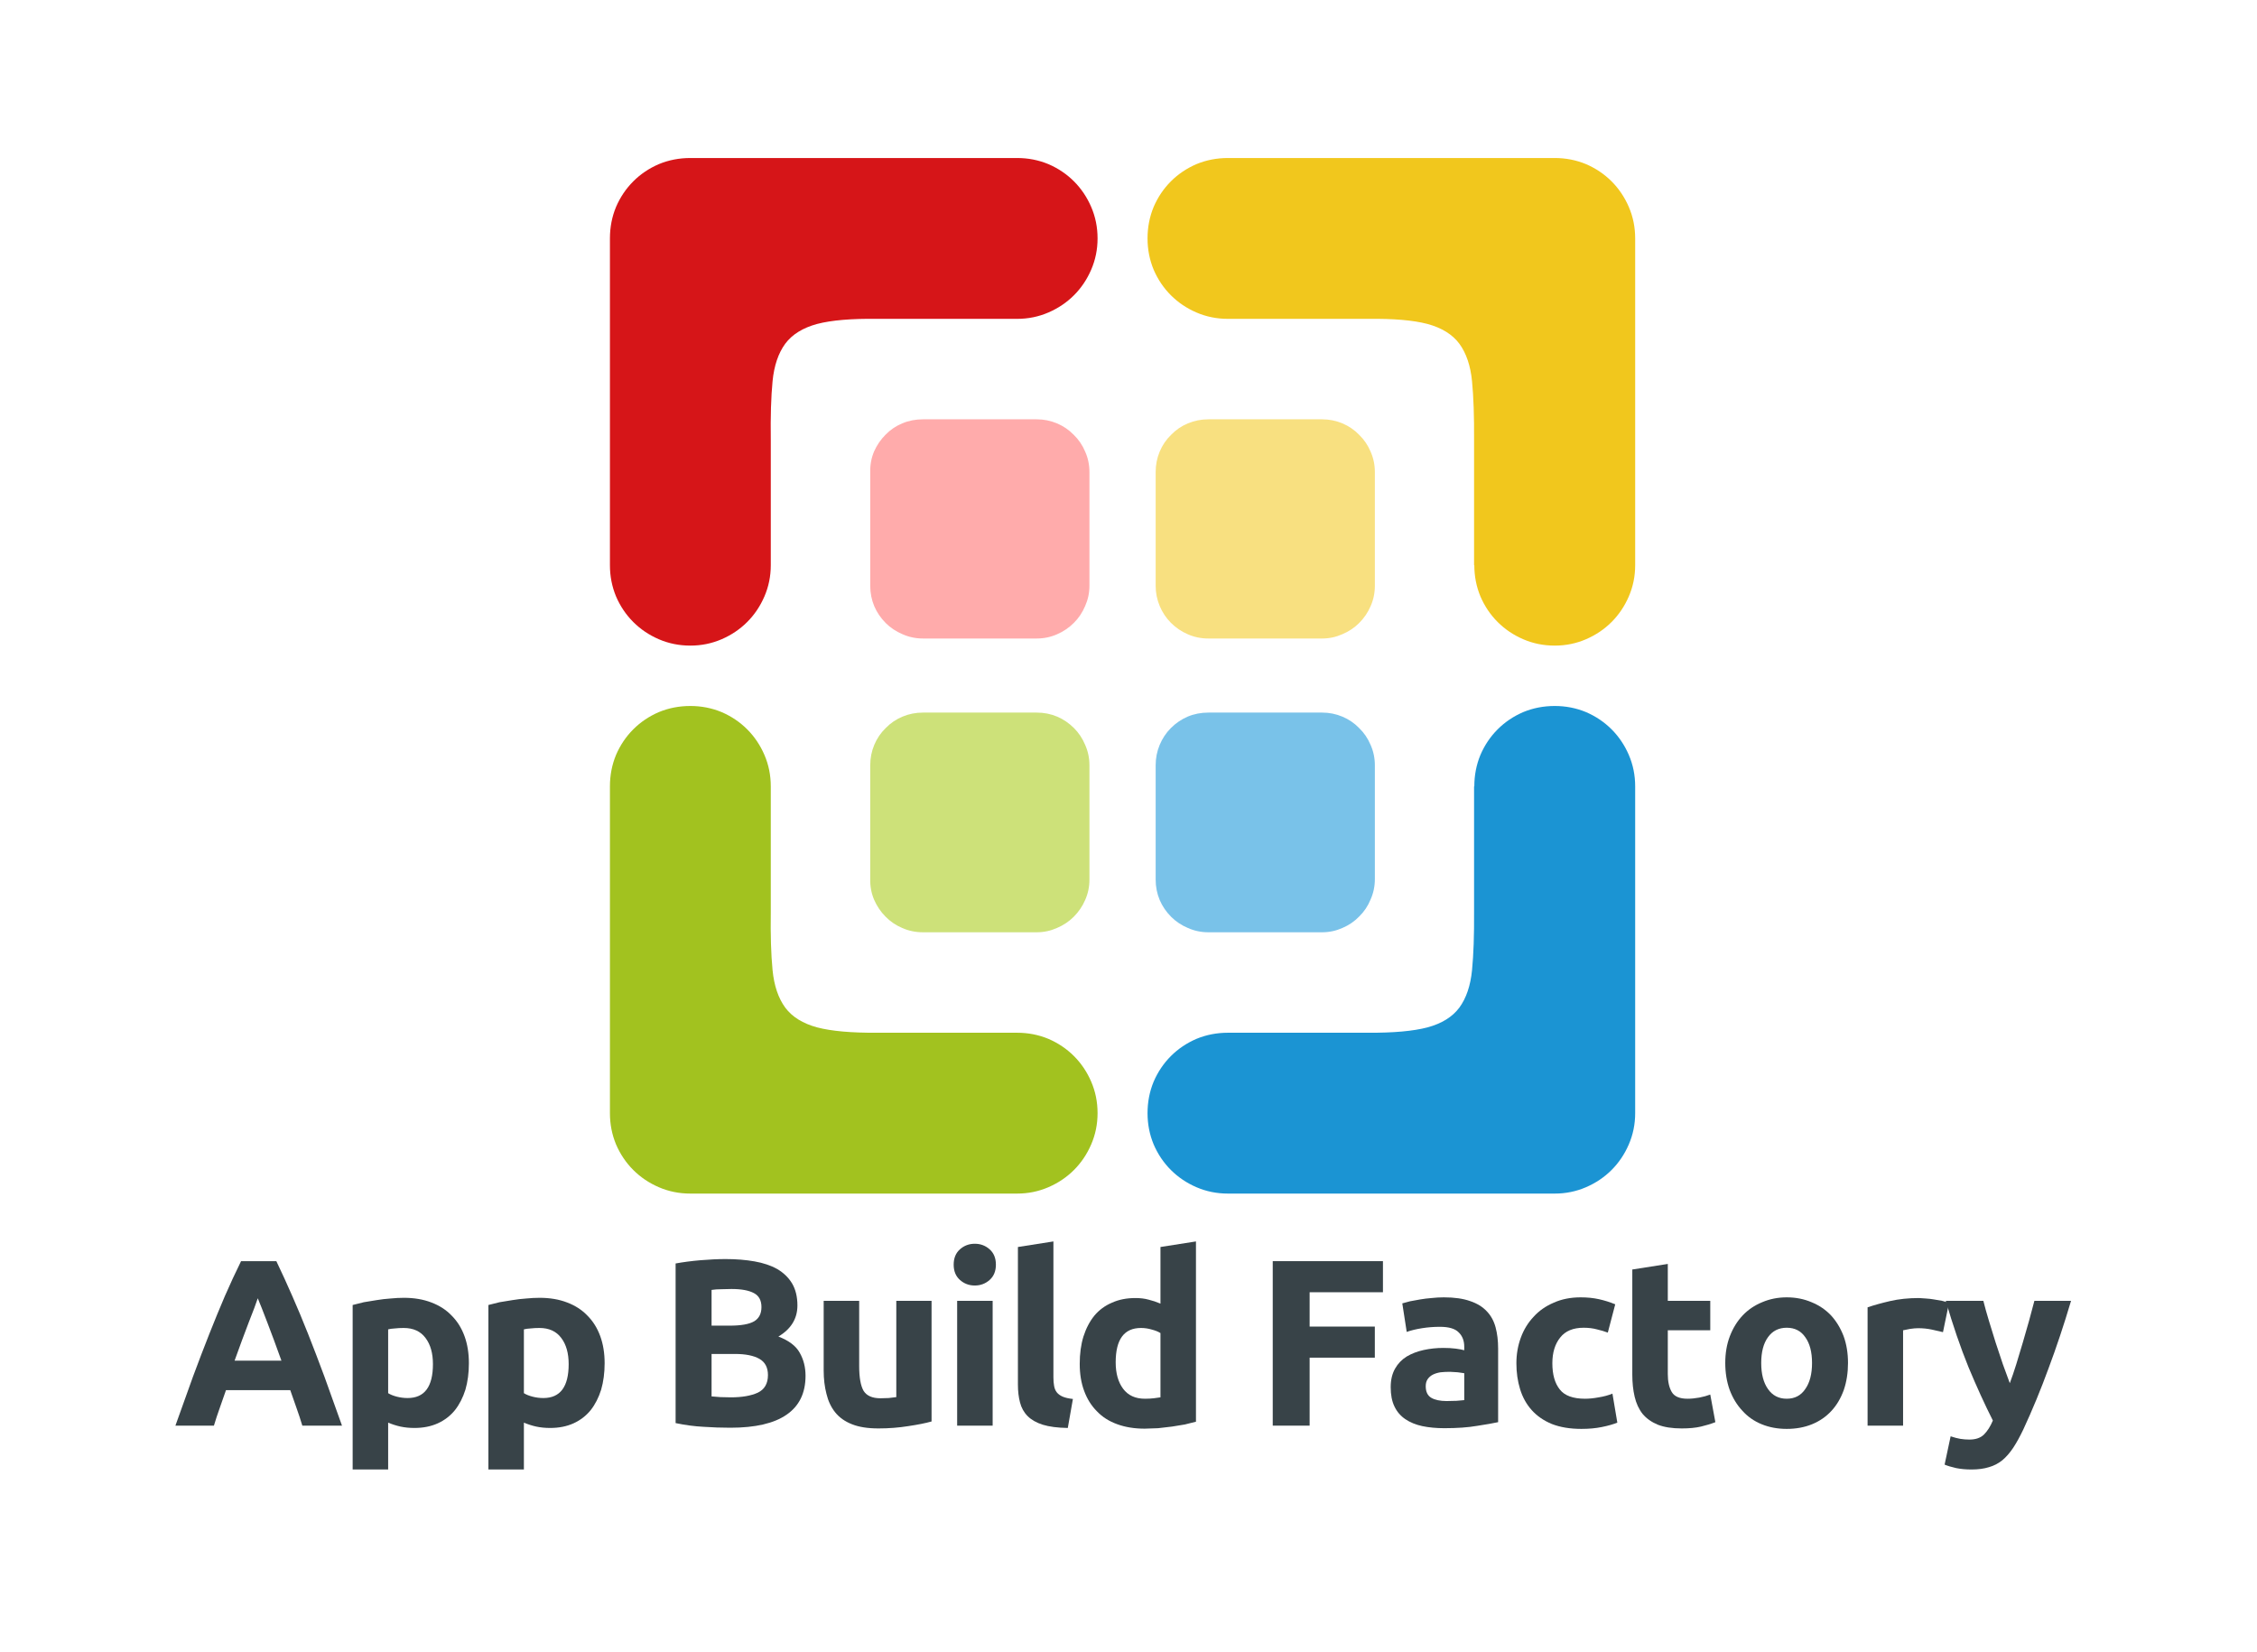
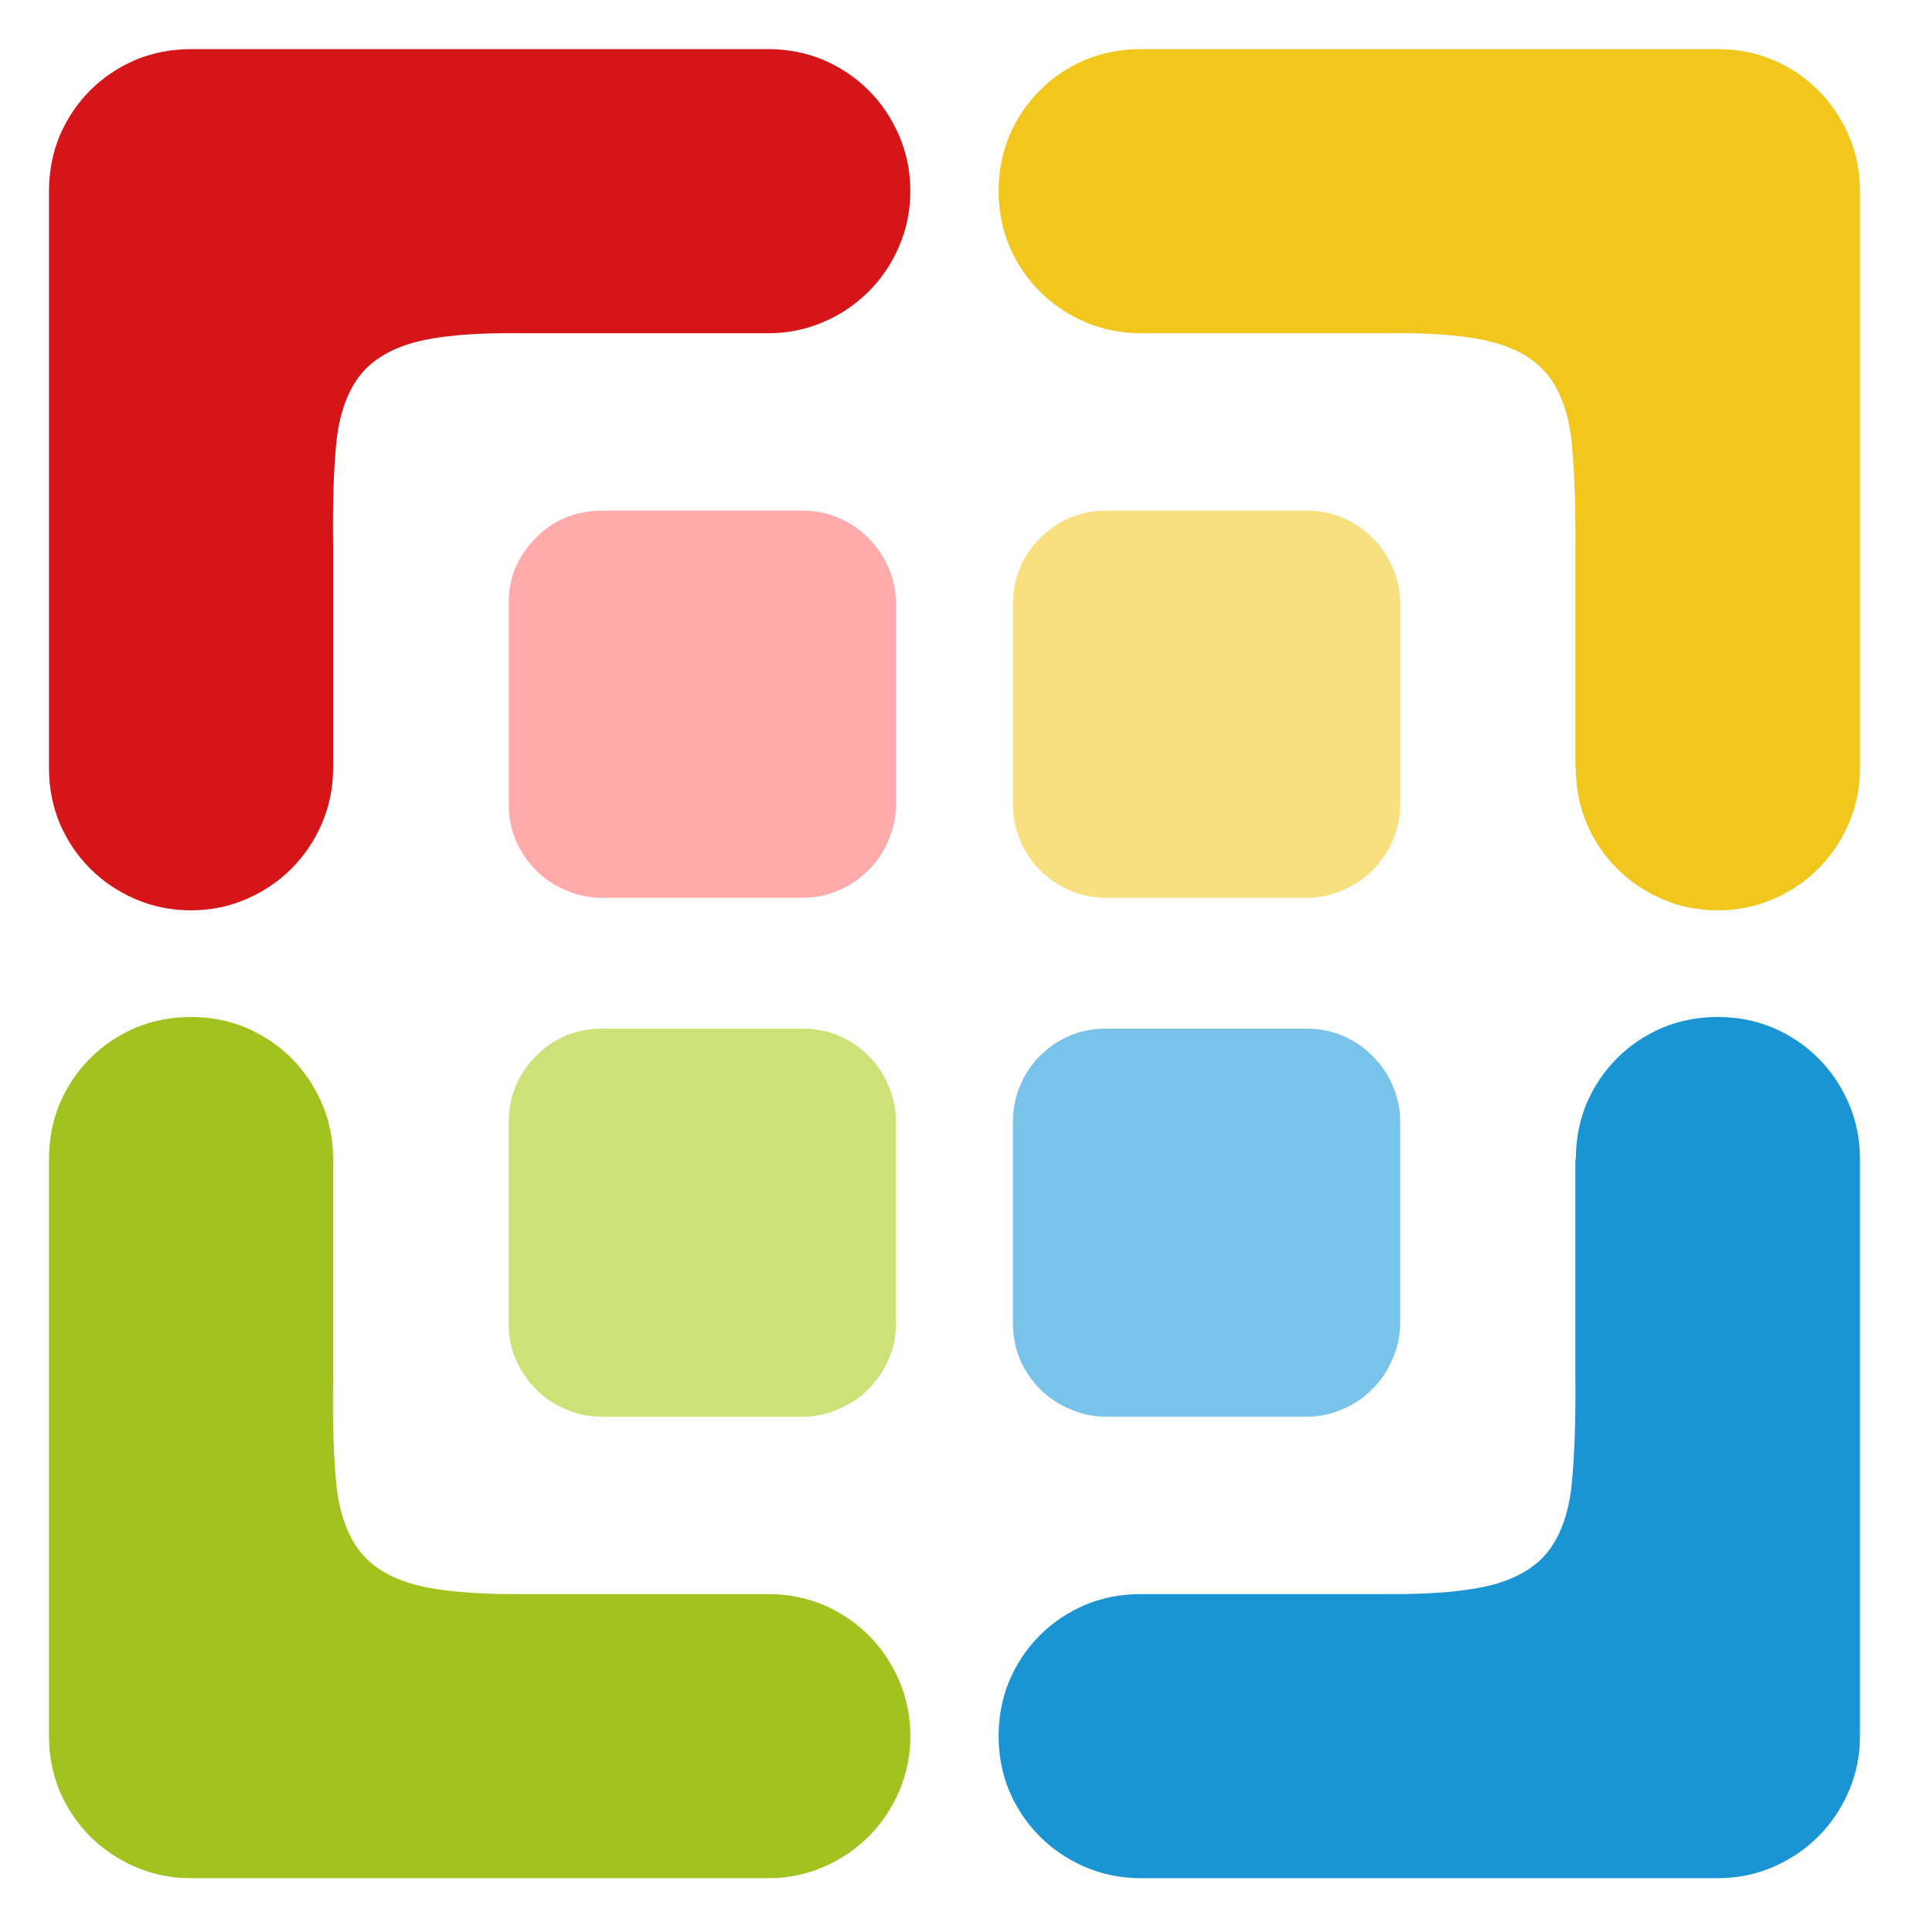
- <svg xmlns="http://www.w3.org/2000/svg" version="1.1" id="Layer_1" width="429px" height="314px" xml:space="preserve">
-   <g id="PathID_1" transform="matrix(1, 0, 0, 1, 157.05, -407.1)" opacity="1">
+ <svg xmlns="http://www.w3.org/2000/svg" version="1.1" id="Layer_1" width="389px" height="393px" xml:space="preserve">
+   <g id="PathID_1" transform="matrix(1.89006, 0, 0, 1.89006, 322.05, -764.95)" opacity="1">
</g>
-   <g id="PathID_2" transform="matrix(1, 0, 0, 1, 157.05, -407.1)" opacity="1">
+   <g id="PathID_2" transform="matrix(1.89006, 0, 0, 1.89006, 322.05, -764.95)" opacity="1">
</g>
-   <g id="PathID_3" transform="matrix(0.882025, 0, 0, 0.882025, 32.9, 271)" opacity="1">
-     <path style="fill:#384348;fill-opacity:1" d="M27.85 0Q27.3 -1.85 26.6 -3.8L25.25 -7.65L11.4 -7.65L10.05 -3.8Q9.35 -1.85 8.8 0L0.5 0L4.3 -10.6Q6.1 -15.45 7.8 -19.75Q9.5 -24.05 11.15 -27.9Q12.85 -31.8 14.65 -35.45L22.25 -35.45Q24 -31.8 25.7 -27.9Q27.4 -24.05 29.1 -19.75Q30.8 -15.45 32.6 -10.6L36.4 0L27.85 0M18.25 -27.45L17.5 -25.35L16.3 -22.25L14.85 -18.4L13.25 -14L23.35 -14L21.75 -18.4L20.3 -22.25L19.1 -25.35L18.25 -27.45" />
-   </g>
-   <g id="PathID_4" transform="matrix(0.882025, 0, 0, 0.882025, 32.9, 271)" opacity="1">
- </g>
-   <g id="PathID_5" transform="matrix(0.882025, 0, 0, 0.882025, 63.9, 271)" opacity="1">
-     <path style="fill:#384348;fill-opacity:1" d="M20.85 -13.25Q20.85 -16.8 19.25 -18.9Q17.65 -21.05 14.55 -21.05Q13.5 -21.05 12.65 -20.95Q11.75 -20.9 11.2 -20.75L11.2 -7Q11.9 -6.55 13.05 -6.25Q14.2 -5.95 15.4 -5.95Q20.85 -5.95 20.85 -13.25M28.6 -13.45Q28.6 -10.35 27.85 -7.75Q27.05 -5.2 25.6 -3.35Q24.1 -1.5 21.9 -0.5Q19.7 0.5 16.85 0.5Q15.25 0.5 13.85 0.2Q12.5 -0.1 11.2 -0.65L11.2 9.45L3.55 9.45L3.55 -26L5.95 -26.6L8.7 -27.05Q10.2 -27.3 11.7 -27.4Q13.2 -27.55 14.6 -27.55Q17.9 -27.55 20.5 -26.55Q23.15 -25.55 24.9 -23.7Q26.7 -21.9 27.65 -19.3Q28.6 -16.7 28.6 -13.45" />
-   </g>
-   <g id="PathID_6" transform="matrix(0.882025, 0, 0, 0.882025, 63.9, 271)" opacity="1">
- </g>
-   <g id="PathID_7" transform="matrix(0.882025, 0, 0, 0.882025, 89.7, 271)" opacity="1">
-     <path style="fill:#384348;fill-opacity:1" d="M20.85 -13.25Q20.85 -16.8 19.25 -18.9Q17.65 -21.05 14.55 -21.05Q13.5 -21.05 12.65 -20.95Q11.75 -20.9 11.2 -20.75L11.2 -7Q11.9 -6.55 13.05 -6.25Q14.2 -5.95 15.4 -5.95Q20.85 -5.95 20.85 -13.25M28.6 -13.45Q28.6 -10.35 27.85 -7.75Q27.05 -5.2 25.6 -3.35Q24.1 -1.5 21.9 -0.5Q19.7 0.5 16.85 0.5Q15.25 0.5 13.85 0.2Q12.5 -0.1 11.2 -0.65L11.2 9.45L3.55 9.45L3.55 -26L5.95 -26.6L8.7 -27.05Q10.2 -27.3 11.7 -27.4Q13.2 -27.55 14.6 -27.55Q17.9 -27.55 20.5 -26.55Q23.15 -25.55 24.9 -23.7Q26.7 -21.9 27.65 -19.3Q28.6 -16.7 28.6 -13.45" />
-   </g>
-   <g id="PathID_8" transform="matrix(0.882025, 0, 0, 0.882025, 89.7, 271)" opacity="1">
- </g>
-   <g id="PathID_9" transform="matrix(0.882025, 0, 0, 0.882025, 124.8, 271)" opacity="1">
-     <path style="fill:#384348;fill-opacity:1" d="M15.9 0.45Q13 0.45 10.1 0.25Q7.2 0.1 4.1 -0.55L4.1 -34.95Q6.55 -35.4 9.45 -35.65Q12.4 -35.9 14.9 -35.9Q18.25 -35.9 21.1 -35.4Q23.95 -34.9 26 -33.75Q28.05 -32.55 29.2 -30.65Q30.35 -28.7 30.35 -25.9Q30.35 -21.65 26.25 -19.2Q29.65 -17.9 30.85 -15.7Q32.1 -13.5 32.1 -10.75Q32.1 -5.15 28 -2.35Q23.95 0.45 15.9 0.45M11.85 -15.45L11.85 -6.3L13.75 -6.15L16 -6.1Q19.6 -6.1 21.8 -7.1Q24 -8.15 24 -10.9Q24 -13.35 22.15 -14.4Q20.3 -15.45 16.9 -15.45L11.85 -15.45M11.85 -21.55L15.75 -21.55Q19.45 -21.55 21.05 -22.5Q22.6 -23.45 22.6 -25.55Q22.6 -27.7 21 -28.55Q19.35 -29.45 16.15 -29.45L13.95 -29.4Q12.8 -29.4 11.85 -29.25L11.85 -21.55" />
-   </g>
-   <g id="PathID_10" transform="matrix(0.882025, 0, 0, 0.882025, 124.8, 271)" opacity="1">
- </g>
-   <g id="PathID_11" transform="matrix(0.882025, 0, 0, 0.882025, 153.65, 271)" opacity="1">
-     <path style="fill:#384348;fill-opacity:1" d="M26.55 -0.9Q24.6 -0.35 21.55 0.1Q18.45 0.6 15.1 0.6Q11.65 0.6 9.4 -0.3Q7.1 -1.2 5.75 -2.9Q4.45 -4.55 3.9 -6.85Q3.3 -9.15 3.3 -11.9L3.3 -26.9L10.95 -26.9L10.95 -12.85Q10.95 -9.15 11.9 -7.5Q12.9 -5.9 15.55 -5.9L17.3 -5.95L18.95 -6.15L18.95 -26.9L26.55 -26.9L26.55 -0.9" />
-   </g>
-   <g id="PathID_12" transform="matrix(0.882025, 0, 0, 0.882025, 153.65, 271)" opacity="1">
- </g>
-   <g id="PathID_13" transform="matrix(0.882025, 0, 0, 0.882025, 178.8, 271)" opacity="1">
-     <path style="fill:#384348;fill-opacity:1" d="M11.2 0L3.55 0L3.55 -26.9L11.2 -26.9L11.2 0M11.9 -34.7Q11.9 -32.6 10.55 -31.4Q9.2 -30.2 7.35 -30.2Q5.5 -30.2 4.15 -31.4Q2.8 -32.6 2.8 -34.7Q2.8 -36.8 4.15 -38Q5.5 -39.2 7.35 -39.2Q9.2 -39.2 10.55 -38Q11.9 -36.8 11.9 -34.7" />
-   </g>
-   <g id="PathID_14" transform="matrix(0.882025, 0, 0, 0.882025, 178.8, 271)" opacity="1">
- </g>
-   <g id="PathID_15" transform="matrix(0.882025, 0, 0, 0.882025, 190.35, 271)" opacity="1">
-     <path style="fill:#384348;fill-opacity:1" d="M14.3 0.5Q11 0.45 8.9 -0.2Q6.85 -0.85 5.65 -2.05Q4.45 -3.25 4 -5Q3.55 -6.7 3.55 -8.85L3.55 -38.5L11.2 -39.7L11.2 -10.4Q11.2 -9.35 11.35 -8.55Q11.5 -7.7 11.95 -7.15Q12.4 -6.6 13.2 -6.25Q14 -5.9 15.4 -5.75L14.3 0.5" />
-   </g>
-   <g id="PathID_16" transform="matrix(0.882025, 0, 0, 0.882025, 190.35, 271)" opacity="1">
- </g>
-   <g id="PathID_17" transform="matrix(0.882025, 0, 0, 0.882025, 203.2, 271)" opacity="1">
-     <path style="fill:#384348;fill-opacity:1" d="M10.05 -13.65Q10.05 -10.1 11.65 -7.95Q13.25 -5.8 16.35 -5.8Q17.4 -5.8 18.25 -5.9L19.7 -6.1L19.7 -19.95Q19 -20.4 17.85 -20.7Q16.7 -21.05 15.5 -21.05Q10.05 -21.05 10.05 -13.65M27.35 -0.85L24.95 -0.25L22.2 0.2L19.2 0.55L16.3 0.65Q13 0.65 10.4 -0.3Q7.75 -1.25 6 -3.1Q4.2 -4.9 3.25 -7.5Q2.3 -10.05 2.3 -13.3Q2.3 -16.6 3.1 -19.2Q3.95 -21.85 5.45 -23.7Q7 -25.55 9.25 -26.5Q11.45 -27.5 14.3 -27.5Q15.9 -27.5 17.15 -27.15Q18.4 -26.85 19.7 -26.3L19.7 -38.5L27.35 -39.7L27.35 -0.85" />
-   </g>
-   <g id="PathID_18" transform="matrix(0.882025, 0, 0, 0.882025, 203.2, 271)" opacity="1">
- </g>
-   <g id="PathID_19" transform="matrix(0.882025, 0, 0, 0.882025, 238.3, 271)" opacity="1">
-     <path style="fill:#384348;fill-opacity:1" d="M4.1 0L4.1 -35.45L27.85 -35.45L27.85 -28.75L12.05 -28.75L12.05 -21.35L26.1 -21.35L26.1 -14.65L12.05 -14.65L12.05 0L4.1 0" />
-   </g>
-   <g id="PathID_20" transform="matrix(0.882025, 0, 0, 0.882025, 238.3, 271)" opacity="1">
- </g>
-   <g id="PathID_21" transform="matrix(0.882025, 0, 0, 0.882025, 262.75, 271)" opacity="1">
-     <path style="fill:#384348;fill-opacity:1" d="M13.85 -5.3L16 -5.35L17.65 -5.5L17.65 -11.3L16.25 -11.5L14.6 -11.6Q13.5 -11.6 12.55 -11.5Q11.6 -11.35 10.9 -11Q10.2 -10.65 9.75 -10Q9.35 -9.4 9.35 -8.5Q9.35 -6.7 10.55 -6Q11.75 -5.3 13.85 -5.3M13.25 -27.65Q16.65 -27.65 18.9 -26.85Q21.15 -26.1 22.5 -24.65Q23.85 -23.25 24.4 -21.2Q24.95 -19.15 24.95 -16.65L24.95 -0.75Q23.35 -0.4 20.4 0.05Q17.5 0.55 13.35 0.55Q10.75 0.55 8.6 0.1Q6.5 -0.35 4.95 -1.4Q3.4 -2.45 2.6 -4.15Q1.8 -5.8 1.8 -8.3Q1.8 -10.65 2.75 -12.3Q3.65 -13.9 5.25 -14.9Q6.85 -15.85 8.9 -16.3Q10.95 -16.75 13.15 -16.75Q14.65 -16.75 15.8 -16.6Q16.95 -16.45 17.65 -16.25L17.65 -17Q17.65 -18.95 16.45 -20.1Q15.3 -21.3 12.4 -21.3Q10.45 -21.3 8.55 -21Q6.65 -20.7 5.25 -20.2L4.3 -26.35L5.95 -26.8L8.15 -27.2Q9.3 -27.4 10.6 -27.5Q11.9 -27.65 13.25 -27.65" />
-   </g>
-   <g id="PathID_22" transform="matrix(0.882025, 0, 0, 0.882025, 262.75, 271)" opacity="1">
- </g>
-   <g id="PathID_23" transform="matrix(0.882025, 0, 0, 0.882025, 286.2, 271)" opacity="1">
-     <path style="fill:#384348;fill-opacity:1" d="M2.3 -13.45Q2.3 -16.35 3.25 -18.95Q4.2 -21.55 6 -23.45Q7.75 -25.4 10.35 -26.5Q12.9 -27.65 16.15 -27.65Q18.3 -27.65 20.1 -27.25Q21.9 -26.85 23.6 -26.15L22 -20.05Q20.95 -20.45 19.65 -20.75Q18.35 -21.1 16.8 -21.1Q13.4 -21.1 11.75 -19Q10.05 -16.9 10.05 -13.45Q10.05 -9.8 11.65 -7.8Q13.2 -5.8 17.1 -5.8Q18.45 -5.8 20.05 -6.1Q21.65 -6.35 23 -6.9L24.05 -0.65Q22.7 -0.1 20.7 0.3Q18.75 0.7 16.3 0.7Q12.65 0.7 9.95 -0.35Q7.3 -1.45 5.6 -3.35Q3.9 -5.25 3.1 -7.85Q2.3 -10.45 2.3 -13.45" />
-   </g>
-   <g id="PathID_24" transform="matrix(0.882025, 0, 0, 0.882025, 286.2, 271)" opacity="1">
- </g>
-   <g id="PathID_25" transform="matrix(0.882025, 0, 0, 0.882025, 307.35, 271)" opacity="1">
-     <path style="fill:#384348;fill-opacity:1" d="M3.3 -33.65L10.95 -34.85L10.95 -26.9L20.1 -26.9L20.1 -20.55L10.95 -20.55L10.95 -11.1Q10.95 -8.7 11.8 -7.25Q12.65 -5.8 15.2 -5.8Q16.4 -5.8 17.75 -6.05Q19.05 -6.3 20.1 -6.7L21.2 -0.75Q19.8 -0.2 18.1 0.2Q16.4 0.6 13.95 0.6Q10.85 0.6 8.8 -0.2Q6.75 -1.05 5.5 -2.55Q4.3 -4.1 3.8 -6.25Q3.3 -8.4 3.3 -11L3.3 -33.65" />
-   </g>
-   <g id="PathID_26" transform="matrix(0.882025, 0, 0, 0.882025, 307.35, 271)" opacity="1">
- </g>
-   <g id="PathID_27" transform="matrix(0.882025, 0, 0, 0.882025, 325.9, 271)" opacity="1">
-     <path style="fill:#384348;fill-opacity:1" d="M28.75 -13.5Q28.75 -10.35 27.85 -7.7Q26.9 -5.05 25.2 -3.2Q23.45 -1.3 21 -0.3Q18.55 0.7 15.55 0.7Q12.6 0.7 10.15 -0.3Q7.7 -1.3 6 -3.2Q4.25 -5.05 3.25 -7.7Q2.3 -10.35 2.3 -13.5Q2.3 -16.7 3.3 -19.3Q4.3 -21.9 6.05 -23.75Q7.8 -25.6 10.25 -26.6Q12.7 -27.65 15.55 -27.65Q18.45 -27.65 20.9 -26.6Q23.35 -25.6 25.1 -23.75Q26.8 -21.9 27.8 -19.3Q28.75 -16.7 28.75 -13.5M21 -13.5Q21 -17.05 19.55 -19.05Q18.15 -21.1 15.55 -21.1Q12.95 -21.1 11.5 -19.05Q10.05 -17.05 10.05 -13.5Q10.05 -9.95 11.5 -7.9Q12.95 -5.8 15.55 -5.8Q18.15 -5.8 19.55 -7.9Q21 -9.95 21 -13.5" />
-   </g>
-   <g id="PathID_28" transform="matrix(0.882025, 0, 0, 0.882025, 325.9, 271)" opacity="1">
- </g>
-   <g id="PathID_29" transform="matrix(0.882025, 0, 0, 0.882025, 351.85, 271)" opacity="1">
-     <path style="fill:#384348;fill-opacity:1" d="M19.8 -20.15L17.4 -20.7Q16 -21 14.45 -21Q13.7 -21 12.7 -20.85L11.2 -20.55L11.2 0L3.55 0L3.55 -25.5Q5.6 -26.2 8.4 -26.85Q11.2 -27.5 14.65 -27.5L16.1 -27.4Q17 -27.35 17.85 -27.2L19.6 -26.9Q20.45 -26.7 21.1 -26.45L19.8 -20.15" />
-   </g>
-   <g id="PathID_30" transform="matrix(0.882025, 0, 0, 0.882025, 351.85, 271)" opacity="1">
- </g>
-   <g id="PathID_31" transform="matrix(0.882025, 0, 0, 0.882025, 369.4, 271)" opacity="1">
-     <path style="fill:#384348;fill-opacity:1" d="M27.5 -26.9Q25.2 -19.15 22.65 -12.35Q20.15 -5.5 17.2 0.85Q16.1 3.15 15.05 4.75Q13.95 6.4 12.7 7.45Q11.4 8.5 9.8 8.95Q8.2 9.45 6.05 9.45Q4.25 9.45 2.75 9.15Q1.2 8.8 0.25 8.4L1.55 2.3Q2.75 2.7 3.65 2.85Q4.6 3 5.6 3Q7.65 3 8.75 1.9Q9.85 0.8 10.65 -1.1Q8.05 -6.25 5.4 -12.6Q2.8 -19 0.5 -26.9L8.6 -26.9Q9.1 -24.9 9.8 -22.6L11.25 -17.9L12.8 -13.25L14.3 -9.15Q15 -11 15.7 -13.25L17.1 -17.9L18.45 -22.6L19.6 -26.9L27.5 -26.9" />
-   </g>
-   <g id="PathID_32" transform="matrix(0.882025, 0, 0, 0.882025, 369.4, 271)" opacity="1">
- </g>
-   <g id="PathID_33" transform="matrix(0.96448, 0, 0, 0.96448, -161.5, -269)" opacity="1">
+   <g id="PathID_3" transform="matrix(1.82292, 0, 0, 1.82292, -514.4, -555.2)" opacity="1">
    <path style="fill:#D61518;fill-opacity:1" d="M319.35 390.3Q319.35 393.55 318.1 396.45Q316.85 399.35 314.7 401.5Q312.55 403.65 309.65 404.9Q306.75 406.15 303.5 406.15Q300.2 406.15 297.3 404.9Q294.4 403.65 292.25 401.5Q290.1 399.35 288.85 396.45Q287.65 393.55 287.65 390.3L287.65 325.9Q287.65 322.6 288.85 319.7Q290.1 316.8 292.25 314.65Q294.4 312.5 297.3 311.25Q300.2 310.05 303.5 310.05L367.9 310.05Q371.15 310.05 374.05 311.25Q376.95 312.5 379.1 314.65Q381.25 316.8 382.5 319.7Q383.75 322.6 383.75 325.9Q383.75 329.15 382.5 332.05Q381.25 334.95 379.1 337.1Q376.95 339.25 374.05 340.5Q371.15 341.75 367.9 341.75L340.3 341.75Q332.7 341.65 328.5 342.75Q324.25 343.9 322.2 346.65Q320.15 349.45 319.7 354.05Q319.25 358.7 319.35 365.65L319.35 390.3" />
  </g>
-   <g id="PathID_34" transform="matrix(0.96448, 0, 0, 0.96448, -161.5, -269)" opacity="1">
+   <g id="PathID_4" transform="matrix(1.82292, 0, 0, 1.82292, -514.4, -555.2)" opacity="1">
</g>
-   <g id="PathID_35" transform="matrix(0.96448, 0, 0, 0.96448, -161.5, -269)" opacity="1">
+   <g id="PathID_5" transform="matrix(1.82292, 0, 0, 1.82292, -514.4, -555.2)" opacity="1">
    <path style="fill:#F1C71D;fill-opacity:1" d="M457.95 390.3L457.95 365.65Q458 358.7 457.55 354.05Q457.1 349.45 455.05 346.65Q453 343.9 448.75 342.75Q444.55 341.65 437 341.75L409.45 341.75Q406.15 341.75 403.25 340.5Q400.35 339.25 398.2 337.1Q396.05 334.95 394.8 332.05Q393.6 329.15 393.6 325.9Q393.6 322.6 394.8 319.7Q396.05 316.8 398.2 314.65Q400.35 312.5 403.25 311.25Q406.15 310.05 409.45 310.05L473.85 310.05Q477.1 310.05 480 311.25Q482.9 312.5 485.05 314.65Q487.2 316.8 488.45 319.7Q489.7 322.6 489.7 325.9L489.7 390.3Q489.7 393.55 488.45 396.45Q487.2 399.35 485.05 401.5Q482.9 403.65 480 404.9Q477.1 406.15 473.85 406.15Q470.55 406.15 467.65 404.9Q464.75 403.65 462.6 401.5Q460.45 399.35 459.2 396.45Q458 393.55 458 390.3L457.95 390.3" />
  </g>
-   <g id="PathID_36" transform="matrix(0.96448, 0, 0, 0.96448, -161.5, -269)" opacity="1">
+   <g id="PathID_6" transform="matrix(1.82292, 0, 0, 1.82292, -514.4, -555.2)" opacity="1">
</g>
-   <g id="PathID_37" transform="matrix(0.96448, 0, 0, 0.96448, -161.5, -269)" opacity="1">
+   <g id="PathID_7" transform="matrix(1.82292, 0, 0, 1.82292, -514.4, -555.2)" opacity="1">
    <path style="fill:#A2C21F;fill-opacity:1" d="M319.35 458.6Q319.25 465.5 319.7 470.1Q320.15 474.7 322.2 477.5Q324.25 480.25 328.5 481.4Q332.7 482.5 340.3 482.45L367.9 482.45Q371.15 482.45 374.05 483.65Q376.95 484.9 379.1 487.05Q381.25 489.2 382.5 492.1Q383.75 495 383.75 498.3Q383.75 501.55 382.5 504.45Q381.25 507.35 379.1 509.5Q376.95 511.65 374.05 512.9Q371.15 514.15 367.9 514.15L303.5 514.15Q300.2 514.15 297.3 512.9Q294.4 511.65 292.25 509.5Q290.1 507.35 288.85 504.45Q287.65 501.55 287.65 498.3L287.65 433.9Q287.65 430.6 288.85 427.7Q290.1 424.8 292.25 422.65Q294.4 420.5 297.3 419.25Q300.2 418.05 303.5 418.05Q306.75 418.05 309.65 419.25Q312.55 420.5 314.7 422.65Q316.85 424.8 318.1 427.7Q319.35 430.6 319.35 433.9L319.35 458.6" />
  </g>
-   <g id="PathID_38" transform="matrix(0.96448, 0, 0, 0.96448, -161.5, -269)" opacity="1">
+   <g id="PathID_8" transform="matrix(1.82292, 0, 0, 1.82292, -514.4, -555.2)" opacity="1">
</g>
-   <g id="PathID_39" transform="matrix(0.96448, 0, 0, 0.96448, -161.5, -269)" opacity="1">
+   <g id="PathID_9" transform="matrix(1.82292, 0, 0, 1.82292, -514.4, -555.2)" opacity="1">
    <path style="fill:#1B94D3;fill-opacity:1" d="M458 433.9Q458 430.6 459.2 427.7Q460.45 424.8 462.6 422.65Q464.75 420.5 467.65 419.25Q470.55 418.05 473.85 418.05Q477.1 418.05 480 419.25Q482.9 420.5 485.05 422.65Q487.2 424.8 488.45 427.7Q489.7 430.6 489.7 433.9L489.7 498.3Q489.7 501.55 488.45 504.45Q487.2 507.35 485.05 509.5Q482.9 511.65 480 512.9Q477.1 514.15 473.85 514.15L409.45 514.15Q406.15 514.15 403.25 512.9Q400.35 511.65 398.2 509.5Q396.05 507.35 394.8 504.45Q393.6 501.55 393.6 498.3Q393.6 495 394.8 492.1Q396.05 489.2 398.2 487.05Q400.35 484.9 403.25 483.65Q406.15 482.45 409.45 482.45L437 482.45Q444.55 482.5 448.75 481.4Q453 480.25 455.05 477.5Q457.1 474.7 457.55 470.1Q458 465.5 457.95 458.6L457.95 433.9L458 433.9" />
  </g>
-   <g id="PathID_40" transform="matrix(0.96448, 0, 0, 0.96448, -161.5, -269)" opacity="1">
+   <g id="PathID_10" transform="matrix(1.82292, 0, 0, 1.82292, -514.4, -555.2)" opacity="1">
</g>
-   <g id="PathID_41" transform="matrix(0.96448, 0, 0, 0.96448, -161.5, -269)" opacity="1">
+   <g id="PathID_11" transform="matrix(1.82292, 0, 0, 1.82292, -514.4, -555.2)" opacity="1">
    <path style="fill:#FF9696;fill-opacity:0.8" d="M349.35 361.55L371.75 361.55Q373.85 361.55 375.75 362.35Q377.65 363.15 379.05 364.6Q380.5 366 381.3 367.9Q382.15 369.8 382.15 371.95L382.15 394.35Q382.15 396.45 381.3 398.35Q380.5 400.25 379.1 401.65Q377.65 403.1 375.8 403.9Q373.9 404.75 371.75 404.75L349.35 404.75Q347.2 404.75 345.3 403.9Q343.4 403.1 342 401.7Q340.55 400.25 339.75 398.4Q338.95 396.5 338.95 394.35L338.95 371.95Q338.9 369.8 339.7 367.9Q340.55 366 341.95 364.6Q343.35 363.15 345.25 362.35Q347.15 361.55 349.35 361.55" />
  </g>
-   <g id="PathID_42" transform="matrix(0.96448, 0, 0, 0.96448, -161.5, -269)" opacity="1">
+   <g id="PathID_12" transform="matrix(1.82292, 0, 0, 1.82292, -514.4, -555.2)" opacity="1">
</g>
-   <g id="PathID_43" transform="matrix(0.96448, 0, 0, 0.96448, -161.5, -269)" opacity="1">
+   <g id="PathID_13" transform="matrix(1.82292, 0, 0, 1.82292, -514.4, -555.2)" opacity="1">
    <path style="fill:#F8E080;fill-opacity:1" d="M432 362.35Q433.9 363.15 435.3 364.6Q436.75 366 437.55 367.9Q438.4 369.8 438.4 371.95L438.4 394.35Q438.4 396.5 437.55 398.4Q436.75 400.25 435.3 401.7Q433.9 403.1 432 403.9Q430.1 404.75 428 404.75L405.6 404.75Q403.4 404.75 401.5 403.9Q399.65 403.1 398.2 401.65Q396.8 400.25 396 398.35Q395.2 396.45 395.2 394.35L395.2 371.95Q395.2 369.8 396 367.9Q396.8 366 398.25 364.6Q399.65 363.15 401.55 362.35Q403.45 361.55 405.6 361.55L428 361.55Q430.1 361.55 432 362.35" />
  </g>
-   <g id="PathID_44" transform="matrix(0.96448, 0, 0, 0.96448, -161.5, -269)" opacity="1">
+   <g id="PathID_14" transform="matrix(1.82292, 0, 0, 1.82292, -514.4, -555.2)" opacity="1">
</g>
-   <g id="PathID_45" transform="matrix(0.96448, 0, 0, 0.96448, -161.5, -269)" opacity="1">
+   <g id="PathID_15" transform="matrix(1.82292, 0, 0, 1.82292, -514.4, -555.2)" opacity="1">
    <path style="fill:#CDE179;fill-opacity:1" d="M345.25 461.8Q343.35 461 341.95 459.55Q340.55 458.15 339.7 456.2Q338.9 454.3 338.95 452.15L338.95 429.75Q338.95 427.6 339.75 425.7Q340.55 423.8 342 422.4Q343.4 420.95 345.3 420.15Q347.2 419.35 349.35 419.35L371.75 419.35Q373.9 419.35 375.8 420.15Q377.65 420.95 379.1 422.4Q380.5 423.8 381.3 425.7Q382.15 427.6 382.15 429.75L382.15 452.25Q382.15 454.4 381.3 456.3Q380.5 458.15 379.05 459.6Q377.65 461 375.75 461.8Q373.85 462.65 371.75 462.65L349.35 462.65Q347.15 462.65 345.25 461.8" />
  </g>
-   <g id="PathID_46" transform="matrix(0.96448, 0, 0, 0.96448, -161.5, -269)" opacity="1">
+   <g id="PathID_16" transform="matrix(1.82292, 0, 0, 1.82292, -514.4, -555.2)" opacity="1">
</g>
-   <g id="PathID_47" transform="matrix(0.96448, 0, 0, 0.96448, -161.5, -269)" opacity="1">
+   <g id="PathID_17" transform="matrix(1.82292, 0, 0, 1.82292, -514.4, -555.2)" opacity="1">
    <path style="fill:#79C2E9;fill-opacity:1" d="M428 462.65L405.6 462.65Q403.45 462.65 401.55 461.8Q399.65 461 398.25 459.6Q396.8 458.15 396 456.3Q395.2 454.4 395.2 452.25L395.2 429.75Q395.2 427.6 396 425.7Q396.8 423.8 398.2 422.4Q399.65 420.95 401.5 420.15Q403.4 419.35 405.6 419.35L428 419.35Q430.1 419.35 432 420.15Q433.9 420.95 435.3 422.4Q436.75 423.8 437.55 425.7Q438.4 427.6 438.4 429.75L438.4 452.15Q438.4 454.3 437.55 456.2Q436.75 458.15 435.3 459.55Q433.9 461 432 461.8Q430.1 462.65 428 462.65" />
  </g>
-   <g id="PathID_48" transform="matrix(0.96448, 0, 0, 0.96448, -161.5, -269)" opacity="1">
+   <g id="PathID_18" transform="matrix(1.82292, 0, 0, 1.82292, -514.4, -555.2)" opacity="1">
</g>
</svg>
